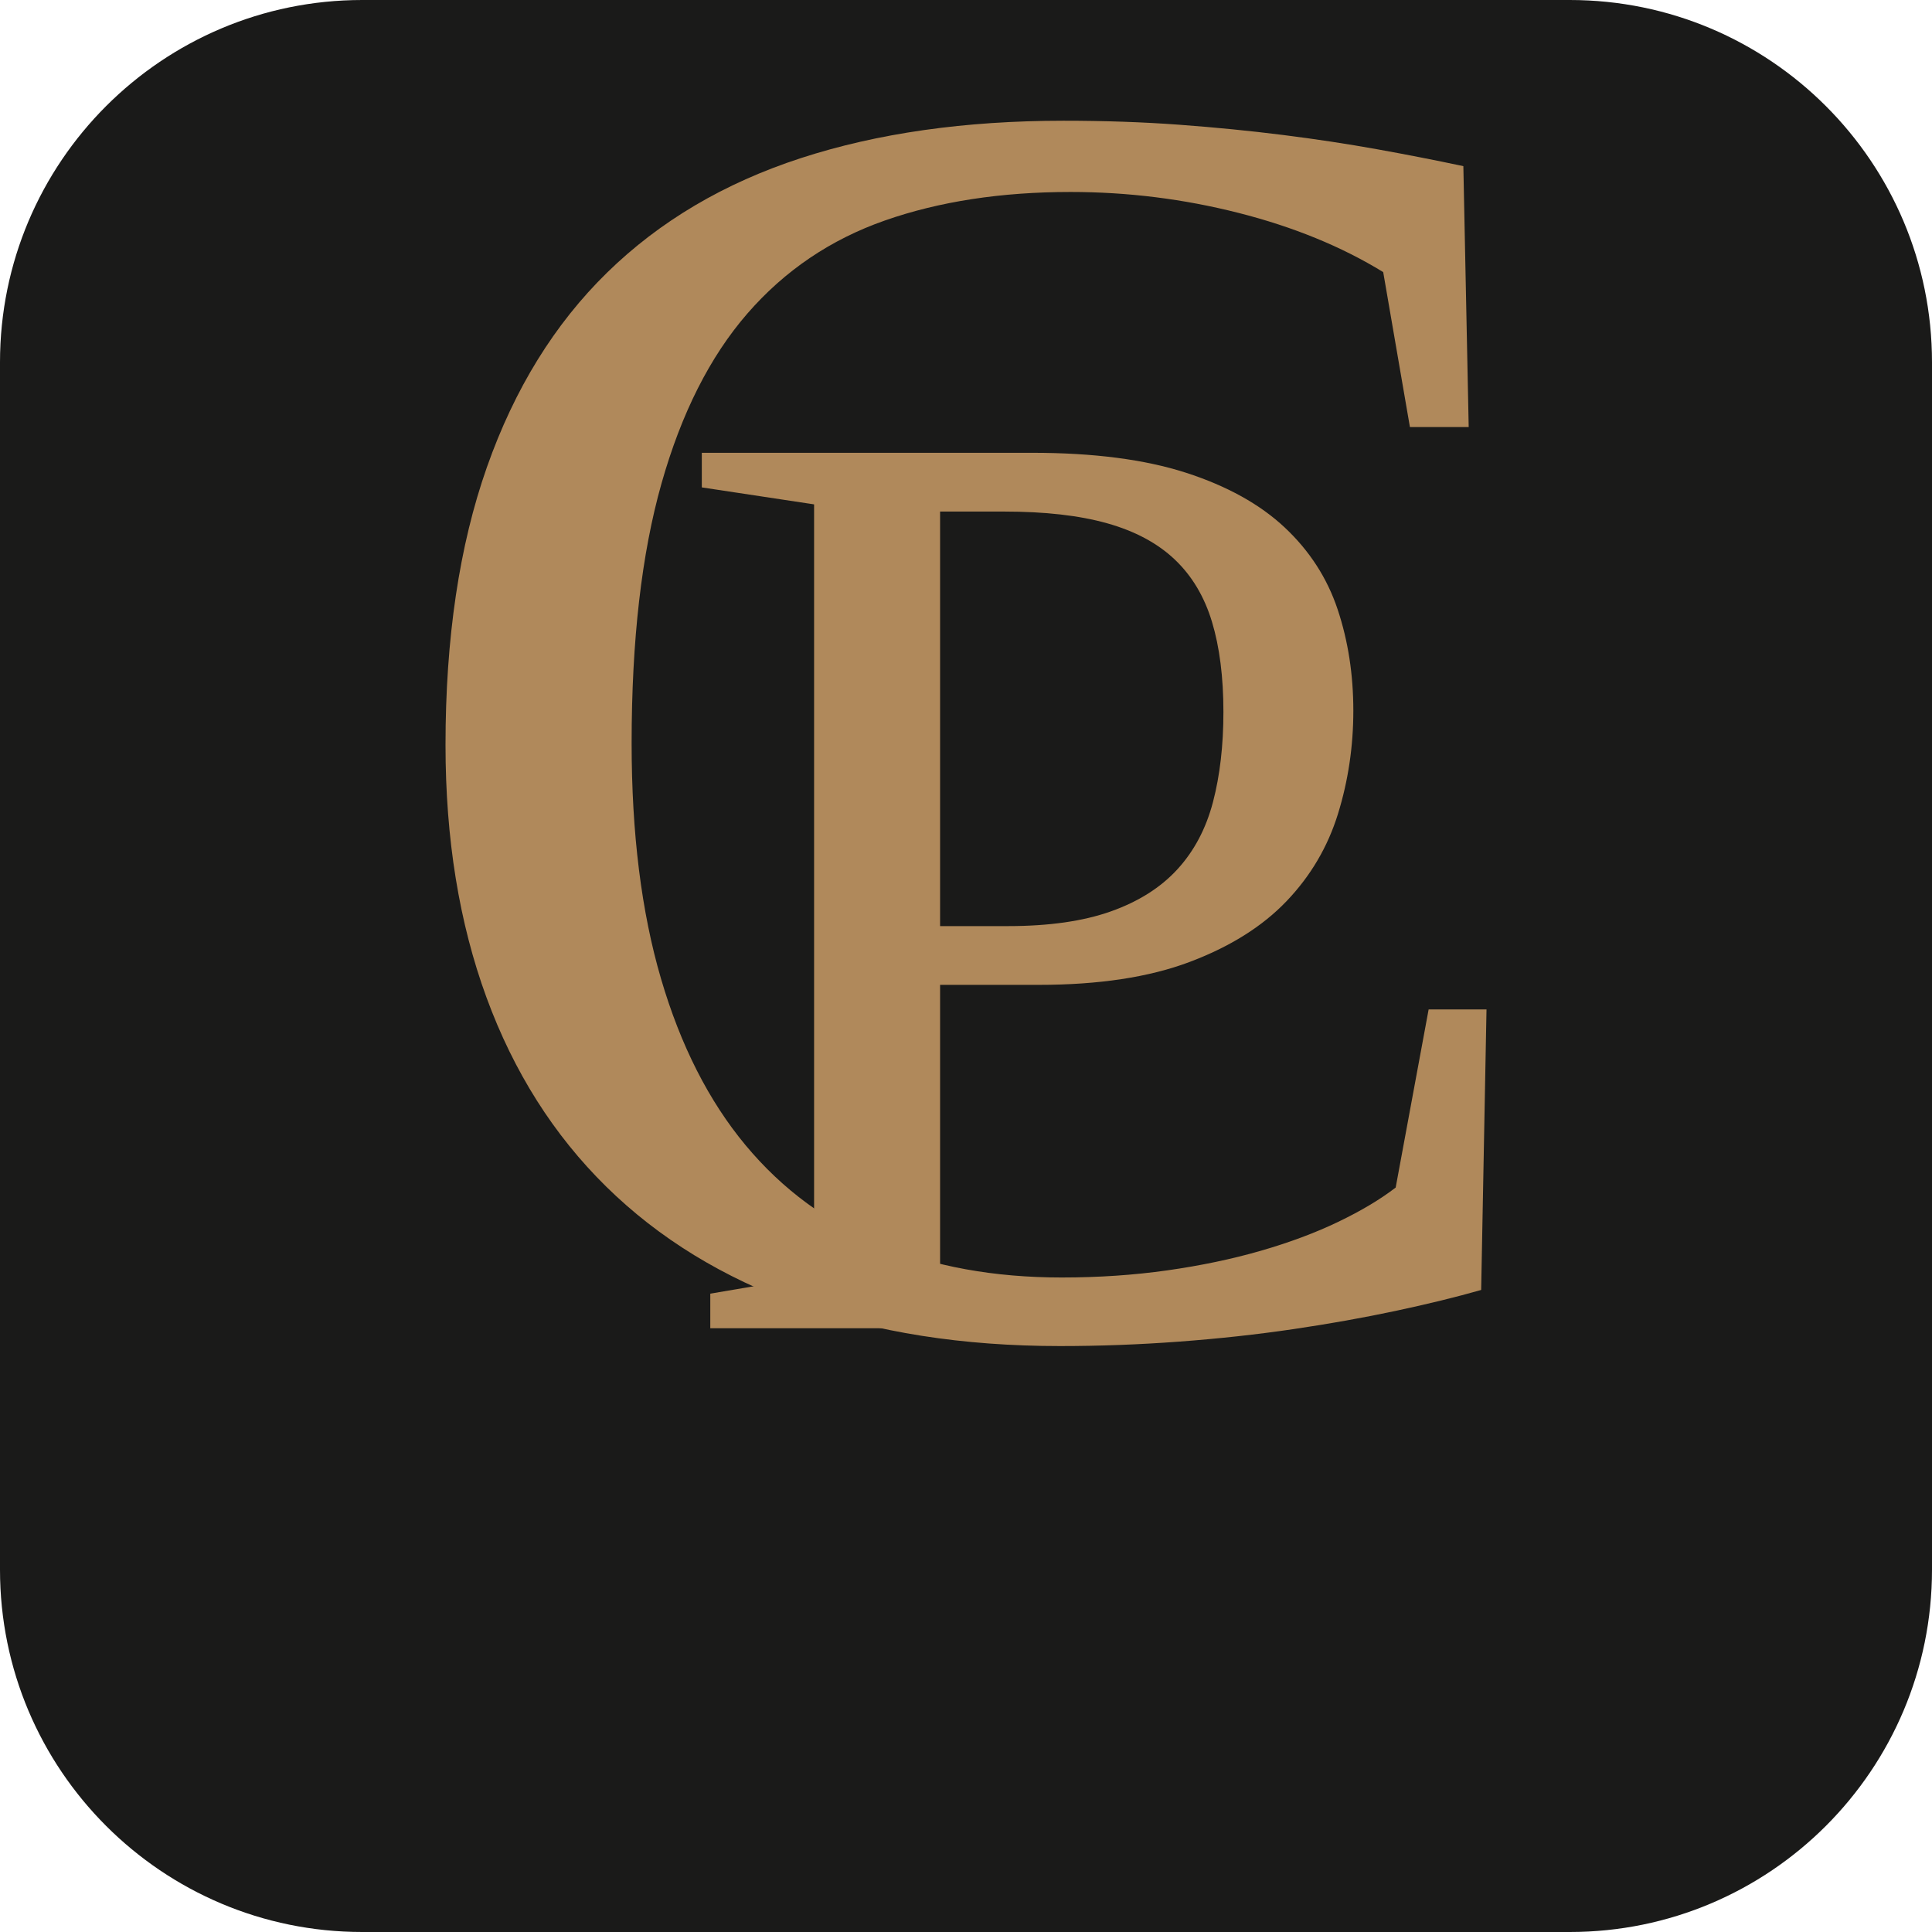
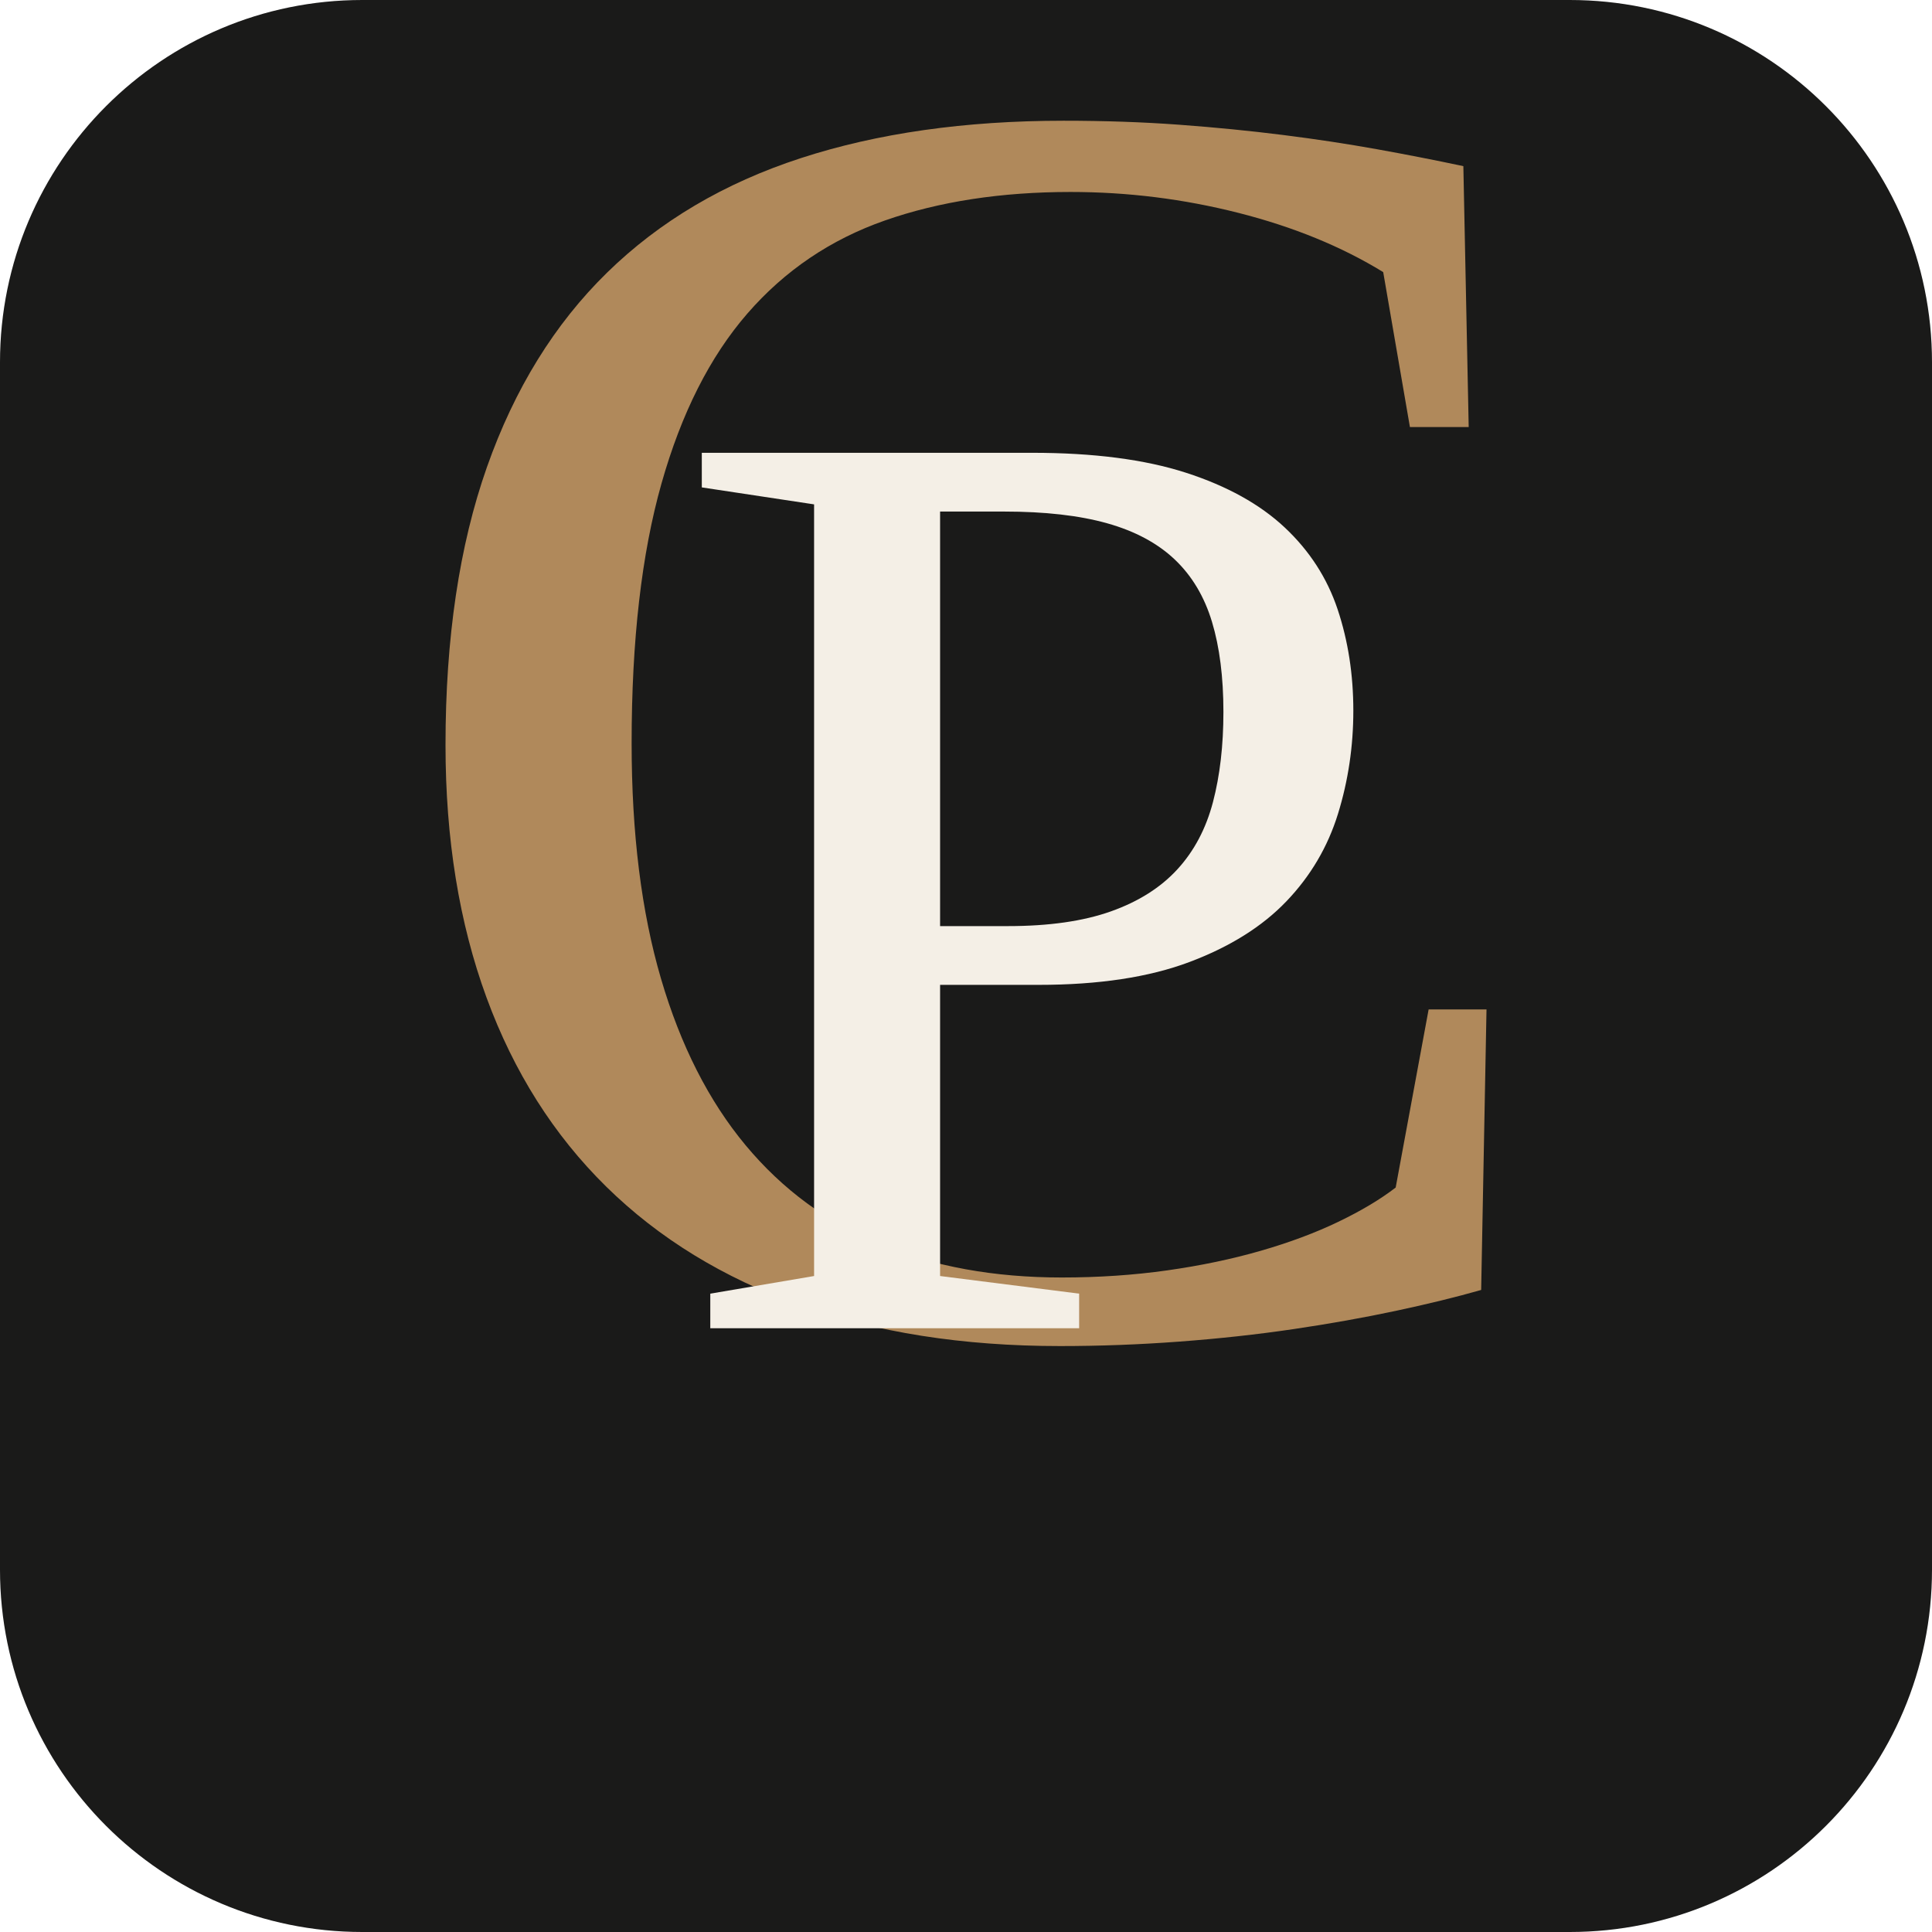
<svg xmlns="http://www.w3.org/2000/svg" viewBox="0 0 64 64">
  <rect width="64" height="64" rx="12" fill="#1a1a19" />
  <g transform="translate(12.28024,44)">
    <path transform="translate(0,0) scale(0.029499,-0.029499)" d="M774 -20Q610 -20 481.5 26.0Q353 72 264.5 159.0Q176 246 130.0 371.5Q84 497 84 655Q84 835 130.5 967.0Q177 1099 265.5 1185.5Q354 1272 483.0 1314.0Q612 1356 778 1356Q847 1356 908.0 1351.5Q969 1347 1024.5 1340.0Q1080 1333 1130.0 1324.0Q1180 1315 1227 1305L1233 1012H1167L1137 1186Q1067 1229 974.5 1252.5Q882 1276 786 1276Q669 1276 577.5 1244.0Q486 1212 423.0 1139.5Q360 1067 326.5 948.5Q293 830 293 657Q293 505 326.0 392.5Q359 280 421.0 205.5Q483 131 572.5 94.0Q662 57 776 57Q838 57 894.5 65.0Q951 73 999.5 87.0Q1048 101 1086.5 119.5Q1125 138 1151 158L1188 358H1253L1247 43Q1205 31 1151.0 19.5Q1097 8 1036.0 -1.0Q975 -10 908.0 -15.0Q841 -20 774 -20Z" fill="#b0895b" />
-     <path transform="translate(9.691985,0) scale(0.021626,-0.021626)" d="M858 944Q858 1024 840.5 1082.0Q823 1140 783.5 1177.5Q744 1215 680.0 1233.0Q616 1251 522 1251H424V616H528Q622 616 685.5 638.5Q749 661 787.5 703.0Q826 745 842.0 806.0Q858 867 858 944ZM424 526V80L637 53V0H72V53L231 80V1262L59 1288V1341H565Q706 1341 800.5 1310.5Q895 1280 952.0 1226.5Q1009 1173 1033.0 1101.0Q1057 1029 1057 946Q1057 864 1033.5 788.0Q1010 712 954.5 654.0Q899 596 806.0 561.0Q713 526 575 526Z" fill="#b0895b" />
+     <path transform="translate(9.691985,0) scale(0.021626,-0.021626)" d="M858 944Q858 1024 840.5 1082.0Q823 1140 783.5 1177.5Q744 1215 680.0 1233.0Q616 1251 522 1251H424V616H528Q622 616 685.5 638.5Q749 661 787.5 703.0Q826 745 842.0 806.0Q858 867 858 944ZM424 526V80L637 53V0H72V53L231 80V1262L59 1288V1341H565Q706 1341 800.5 1310.5Q895 1280 952.0 1226.5Q1009 1173 1033.0 1101.0Q1057 1029 1057 946Q1057 864 1033.5 788.0Q1010 712 954.5 654.0Q899 596 806.0 561.0Q713 526 575 526Z" fill="#f4efe6" />
  </g>
</svg>
